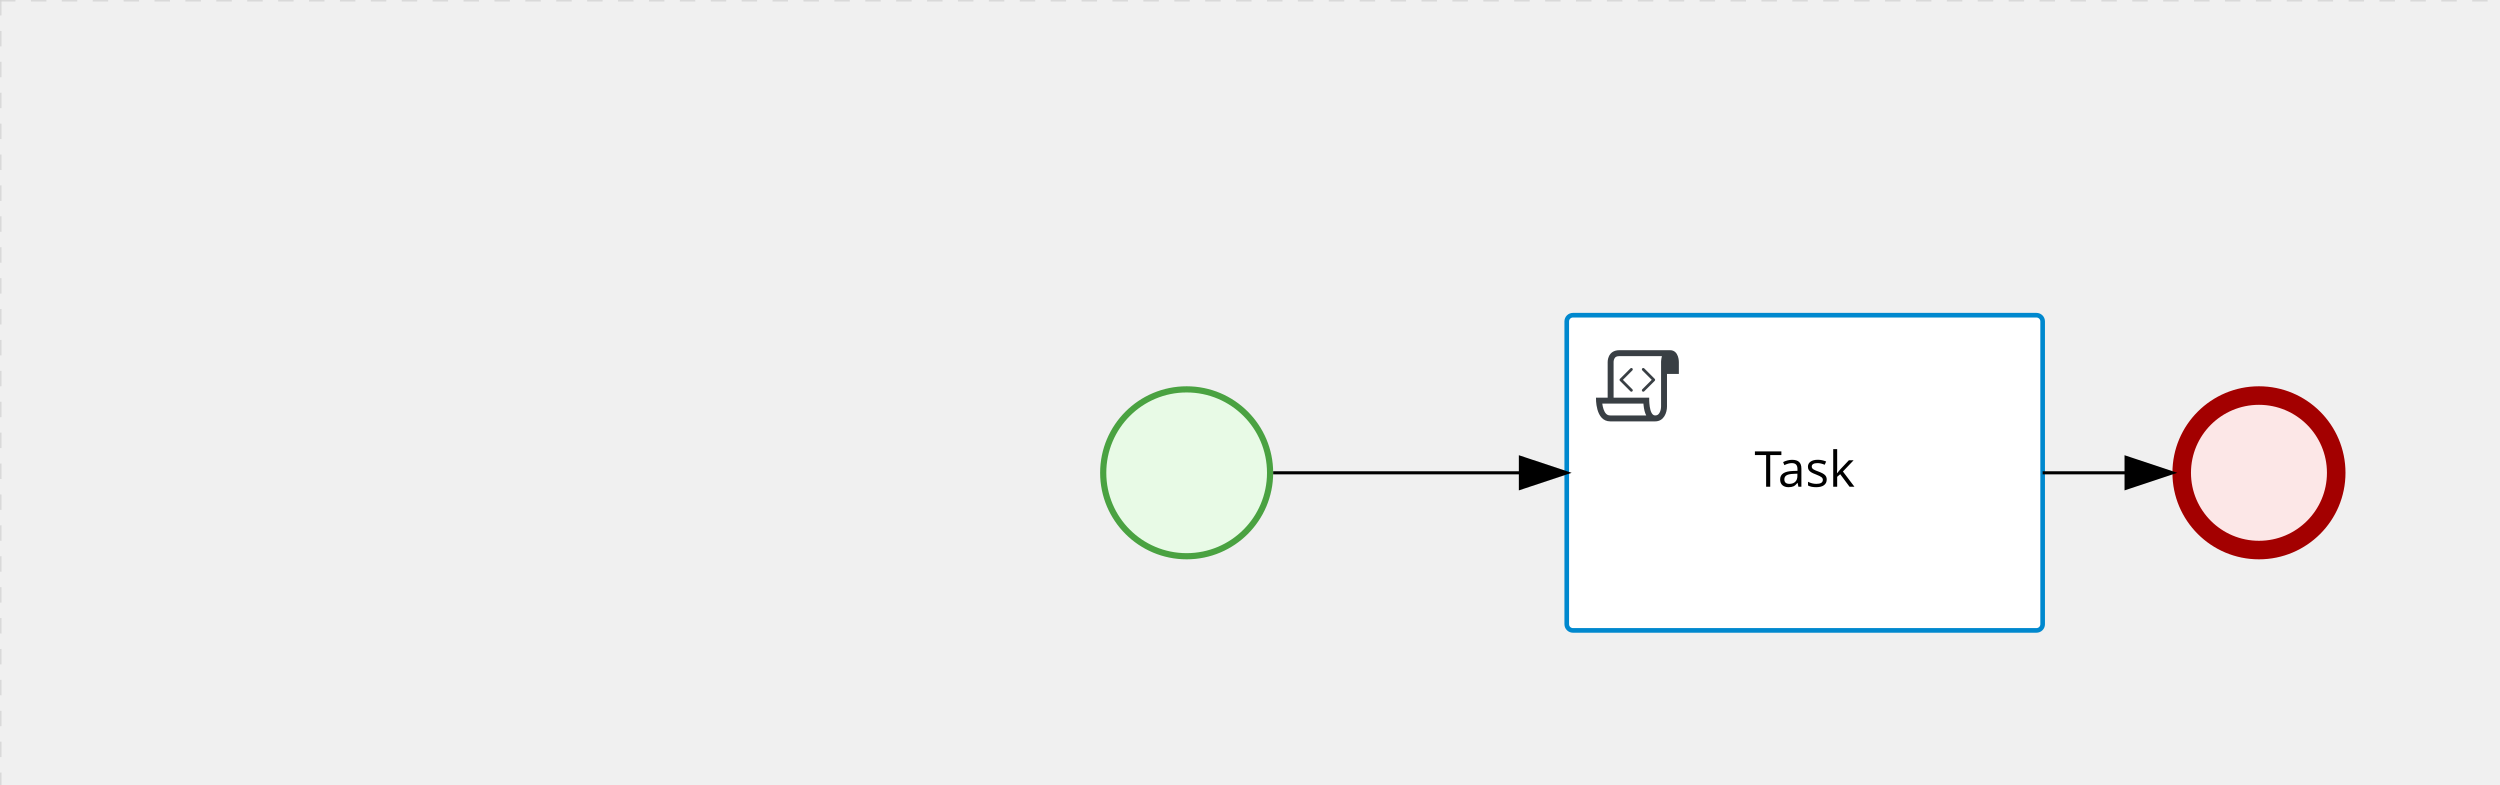
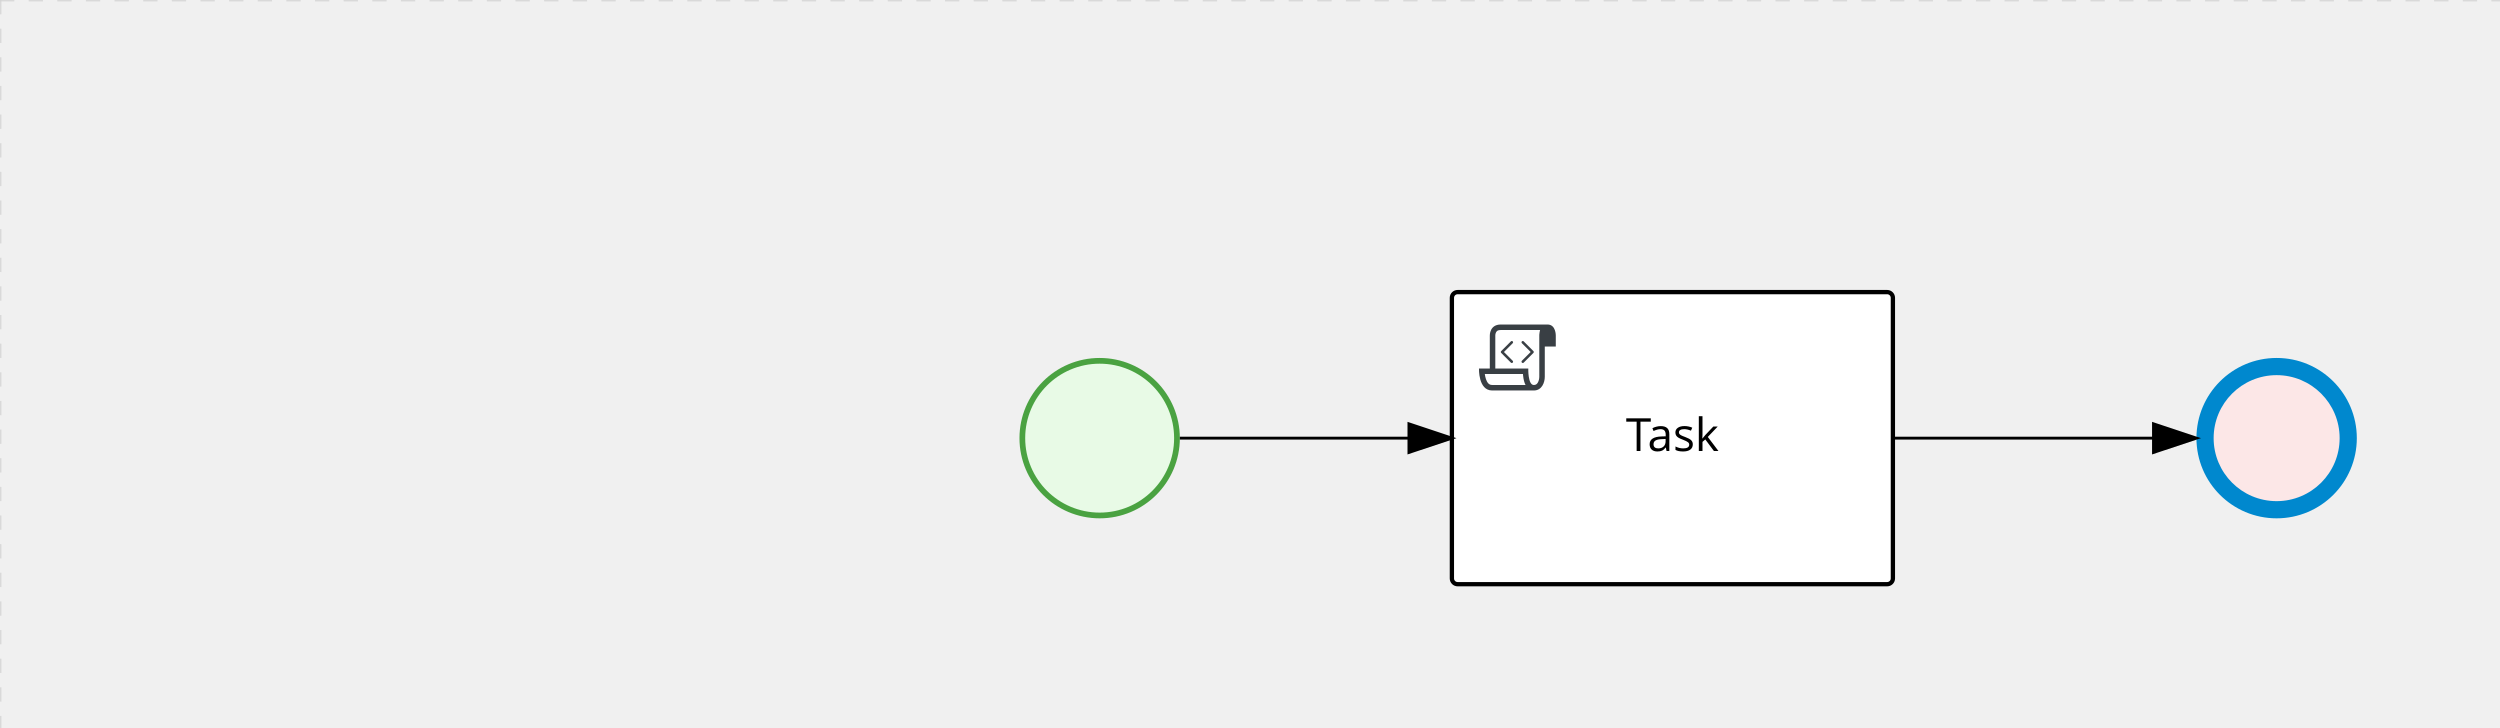
- <svg xmlns="http://www.w3.org/2000/svg" version="1.1" width="809" height="254" viewBox="0 0 809 254">
+ <svg xmlns="http://www.w3.org/2000/svg" version="1.1" width="873" height="254" viewBox="0 0 873 254">
  <defs />
  <g transform="matrix(1,0,0,1,0,0)">
    <g>
      <g>
        <g>
          <path fill="none" stroke="#d3d3d3" paint-order="fill stroke markers" d=" M 0 0 L 1200 0" stroke-miterlimit="10" stroke-opacity="0.8" stroke-dasharray="5" />
        </g>
        <g>
          <path fill="none" stroke="#d3d3d3" paint-order="fill stroke markers" d=" M 0 0 L 0 800" stroke-miterlimit="10" stroke-opacity="0.8" stroke-dasharray="5" />
        </g>
      </g>
-       <g id="_9A2B1898-479A-45E1-953E-D4089E86CB75" bpmn2nodeid="_9A2B1898-479A-45E1-953E-D4089E86CB75" transform="matrix(1,0,0,1,356,125)">
-         <g>
-           <path fill="none" stroke="none" />
-         </g>
-         <g transform="matrix(0.125,0,0,0.125,0,0)">
-           <g transform="matrix(1,0,0,1,0,0)">
-             <path fill="#e8fae6" stroke="none" id="_9A2B1898-479A-45E1-953E-D4089E86CB75?shapeType=BACKGROUND" paint-order="stroke fill markers" d=" M 0 0 M 444 224 C 444 263.9 434.2 300.8 414.4 334.5 C 394.7 368.2 368 394.9 334.4 414.5 C 300.8 434.1 263.9 444 224 444 C 184.1 444 147.2 434.2 113.5 414.4 C 79.8 394.7 53.1 368 33.5 334.4 C 13.9 300.8 4 263.9 4 224 C 4 184.1 13.8 147.2 33.6 113.5 C 53.4 79.8 80.1 53.1 113.6 33.5 C 147.1 13.9 184.1 4 224 4 C 263.9 4 300.8 13.8 334.5 33.6 C 368.2 53.4 394.9 80.1 414.5 113.6 C 434.1 147.1 444 184.1 444 224 Z" />
-           </g>
-           <g>
-             <g transform="matrix(1,0,0,1,0,0)">
-               <g transform="matrix(1,0,0,1,0,0)">
-                 <path fill="rgb(74,162,65)" stroke="none" id="_9A2B1898-479A-45E1-953E-D4089E86CB75?shapeType=BORDER&amp;renderType=FILL" paint-order="stroke fill markers" d=" M 0 0 M 224 0 C 100.3 0 0 100.3 0 224 C 0 347.7 100.3 448 224 448 C 347.7 448 448 347.7 448 224 C 448 100.3 347.7 0 224 0 Z M 0 0 M 224 432 C 109.1 432 16 338.9 16 224 C 16 109.1 109.1 16 224 16 C 338.9 16 432 109.1 432 224 C 432 338.9 338.9 432 224 432 Z" />
-               </g>
-             </g>
-           </g>
-         </g>
-         <g transform="matrix(1,0,0,1,28,61)" />
-       </g>
-       <g transform="matrix(1,0,0,1,356,125)" />
-       <g id="_92288A33-4BB8-4753-9C4E-D234B96247E8" bpmn2nodeid="_92288A33-4BB8-4753-9C4E-D234B96247E8" transform="matrix(1,0,0,1,703,125)">
-         <g>
-           <path fill="none" stroke="none" />
-         </g>
-         <g transform="matrix(0.125,0,0,0.125,0,0)">
-           <g transform="matrix(1,0,0,1,0,0)">
-             <path fill="#fce7e7" stroke="none" id="_92288A33-4BB8-4753-9C4E-D234B96247E8?shapeType=BACKGROUND" paint-order="stroke fill markers" d=" M 0 0 M 444 224 C 444 263.9 434.2 300.8 414.4 334.5 C 394.7 368.2 368 394.9 334.4 414.5 C 300.8 434.1 263.9 444 224 444 C 184.1 444 147.2 434.2 113.5 414.4 C 79.8 394.7 53.1 368 33.5 334.4 C 13.9 300.8 4 263.9 4 224 C 4 184.1 13.8 147.2 33.6 113.5 C 53.4 79.8 80.1 53.1 113.6 33.5 C 147.1 13.9 184.1 4 224 4 C 263.9 4 300.8 13.8 334.5 33.6 C 368.2 53.4 394.9 80.1 414.5 113.6 C 434.1 147.1 444 184.1 444 224 Z" />
-           </g>
-           <g>
-             <g transform="matrix(1,0,0,1,0,0)">
-               <g transform="matrix(1,0,0,1,0,0)">
-                 <path fill="rgb(163,0,0)" stroke="none" id="_92288A33-4BB8-4753-9C4E-D234B96247E8?shapeType=BORDER&amp;renderType=FILL" paint-order="stroke fill markers" d=" M 0 0 M 224 0 C 100.3 0 0 100.3 0 224 C 0 347.7 100.3 448 224 448 C 347.7 448 448 347.7 448 224 C 448 100.3 347.7 0 224 0 Z M 0 0 M 224 400 C 126.8 400 48 321.2 48 224 C 48 126.8 126.8 48 224 48 C 321.2 48 400 126.8 400 224 C 400 321.2 321.2 400 224 400 Z" />
-               </g>
-             </g>
-           </g>
-         </g>
-         <g transform="matrix(1,0,0,1,28,61)" />
-       </g>
-       <g transform="matrix(1,0,0,1,703,125)" />
      <g id="_668CDB01-1E46-4540-B68E-6DD319E74492" bpmn2nodeid="_668CDB01-1E46-4540-B68E-6DD319E74492" transform="matrix(1,0,0,1,507,102)">
        <g>
          <path fill="none" stroke="none" />
        </g>
        <g transform="matrix(1,0,0,1,0,0)">
          <path fill="#ffffff" stroke="none" id="_668CDB01-1E46-4540-B68E-6DD319E74492?shapeType=BACKGROUND" paint-order="stroke fill markers" d=" M 2 0 L 152 0 L 152 0 A 2 2 0 0 1 154 2 L 154 100 L 154 100 A 2 2 0 0 1 152 102 L 2 102 L 2 102 A 2 2 0 0 1 0 100 L 0 2 L 0 2 A 2 2 0 0 1 2 0 Z" />
        </g>
        <g transform="matrix(1,0,0,1,0,0)">
-           <path fill="none" stroke="rgb(0,136,206)" id="_668CDB01-1E46-4540-B68E-6DD319E74492?shapeType=BORDER&amp;renderType=STROKE" paint-order="fill stroke markers" d=" M 2 0 L 152 0 L 152 0 A 2 2 0 0 1 154 2 L 154 100 L 154 100 A 2 2 0 0 1 152 102 L 2 102 L 2 102 A 2 2 0 0 1 0 100 L 0 2 L 0 2 A 2 2 0 0 1 2 0 Z" stroke-miterlimit="10" stroke-width="1.5" stroke-dasharray="" />
+           <path fill="none" stroke="#000000" id="_668CDB01-1E46-4540-B68E-6DD319E74492?shapeType=BORDER&amp;renderType=STROKE" paint-order="fill stroke markers" d=" M 2 0 L 152 0 L 152 0 A 2 2 0 0 1 154 2 L 154 100 L 154 100 A 2 2 0 0 1 152 102 L 2 102 L 2 102 A 2 2 0 0 1 0 100 L 0 2 L 0 2 A 2 2 0 0 1 2 0 Z" stroke-miterlimit="10" stroke-width="1.5" stroke-dasharray="" />
        </g>
        <g>
          <g transform="matrix(0.06,0,0,0.06,9.4,9.4)">
            <g transform="matrix(1,0,0,1,0,0)">
              <path fill="#393f44" stroke="none" id="_668CDB01-1E46-4540-B68E-6DD319E74492undefined" paint-order="stroke fill markers" d=" M 0 0 M 197.3 130.2 C 194.4 127.3 189.6 127.3 186.7 130.2 L 130.2 186.7 C 127.3 189.6 127.3 194.4 130.2 197.3 L 186.7 253.8 C 188.1 255.3 190.1 256 192 256 C 193.9 256 195.9 255.3 197.3 253.7 C 200.2 250.8 200.2 246 197.3 243.1 L 146.2 192 L 197.3 140.8 C 200.2 137.9 200.2 133.1 197.3 130.2 Z" />
            </g>
            <g transform="matrix(1,0,0,1,0,0)">
              <path fill="#393f44" stroke="none" id="_668CDB01-1E46-4540-B68E-6DD319E74492undefined" paint-order="stroke fill markers" d=" M 0 0 M 261.3 130.2 C 258.4 127.3 253.6 127.3 250.7 130.2 C 247.8 133.1 247.8 137.9 250.7 140.8 L 301.8 191.9 L 250.7 243 C 247.8 245.9 247.8 250.7 250.7 253.6 C 252.1 255.3 254.1 256 256 256 C 257.9 256 259.9 255.3 261.3 253.8 L 317.8 197.3 C 320.7 194.4 320.7 189.6 317.8 186.7 L 261.3 130.2 Z" />
            </g>
            <g transform="matrix(1,0,0,1,0,0)">
              <path fill="#393f44" stroke="none" id="_668CDB01-1E46-4540-B68E-6DD319E74492undefined" paint-order="stroke fill markers" d=" M 0 0 M 400 32 C 400 32 152.8 32 128 32 C 62 32 64 96 64 96 L 64 288 L 1 288 C 1 288 -4 416 78 416 L 320 416 C 368 416 384 368 384 336 C 384 314.2 384 224.4 384 160 L 448 160 L 448 96 C 448 96 449 32 400 32 Z M 0 0 M 78 383.9 C 68.5 383.9 61.6 381.1 55.5 374.9 C 43.4 362.4 37.5 339.6 34.9 320 L 256.9 320 C 257.1 322.7 257.3 325.4 257.6 328.2 C 260 351.6 264.7 370.1 271.9 383.9 L 78 383.9 L 78 383.9 Z M 0 0 M 352 336 C 352 345.9 349.6 360.3 342.9 371 C 337.2 380.1 330.4 384 320 384 C 285 384 288 288 288 288 L 96 288 L 96 96 L 96 95.9 L 96 95.1 C 96 90.6 97.6 78.3 104.7 71.2 C 106.5 69.4 111.9 64 128 64 L 356.5 64 C 354.4 72.8 352.8 81.8 352.2 89.9 C 352.2 90.5 352.1 91.1 352.1 91.7 C 352.1 92 352.1 92.3 352.1 92.6 C 352 94.8 352 96 352 96 L 352 160 L 352 336 Z" />
            </g>
          </g>
        </g>
        <g transform="matrix(1,0,0,1,60.75,43.5)">
          <text fill="#000000" stroke="none" font-family="Open Sans" font-size="12pt" font-style="normal" font-weight="normal" text-decoration="normal" x="16.25" y="12" text-anchor="middle" dominant-baseline="alphabetic">Task</text>
        </g>
      </g>
+       <g id="_9A2B1898-479A-45E1-953E-D4089E86CB75" bpmn2nodeid="_9A2B1898-479A-45E1-953E-D4089E86CB75" transform="matrix(1,0,0,1,356,125)">
+         <g>
+           <path fill="none" stroke="none" />
+         </g>
+         <g transform="matrix(0.125,0,0,0.125,0,0)">
+           <g transform="matrix(1,0,0,1,0,0)">
+             <path fill="#e8fae6" stroke="none" id="_9A2B1898-479A-45E1-953E-D4089E86CB75?shapeType=BACKGROUND" paint-order="stroke fill markers" d=" M 0 0 M 444 224 C 444 263.9 434.2 300.8 414.4 334.5 C 394.7 368.2 368 394.9 334.4 414.5 C 300.8 434.1 263.9 444 224 444 C 184.1 444 147.2 434.2 113.5 414.4 C 79.8 394.7 53.1 368 33.5 334.4 C 13.9 300.8 4 263.9 4 224 C 4 184.1 13.8 147.2 33.6 113.5 C 53.4 79.8 80.1 53.1 113.6 33.5 C 147.1 13.9 184.1 4 224 4 C 263.9 4 300.8 13.8 334.5 33.6 C 368.2 53.4 394.9 80.1 414.5 113.6 C 434.1 147.1 444 184.1 444 224 Z" />
+           </g>
+           <g>
+             <g transform="matrix(1,0,0,1,0,0)">
+               <g transform="matrix(1,0,0,1,0,0)">
+                 <path fill="#4aa241" stroke="none" id="_9A2B1898-479A-45E1-953E-D4089E86CB75?shapeType=BORDER&amp;renderType=FILL" paint-order="stroke fill markers" d=" M 0 0 M 224 0 C 100.3 0 0 100.3 0 224 C 0 347.7 100.3 448 224 448 C 347.7 448 448 347.7 448 224 C 448 100.3 347.7 0 224 0 Z M 0 0 M 224 432 C 109.1 432 16 338.9 16 224 C 16 109.1 109.1 16 224 16 C 338.9 16 432 109.1 432 224 C 432 338.9 338.9 432 224 432 Z" />
+               </g>
+             </g>
+           </g>
+         </g>
+         <g transform="matrix(1,0,0,1,28,61)" />
+       </g>
      <g id="_09506432-78FA-46DC-B21E-138F7CEEB9CF" bpmn2nodeid="_09506432-78FA-46DC-B21E-138F7CEEB9CF">
        <g>
-           <path fill="none" stroke="rgb(0,0,0)" paint-order="fill stroke markers" d=" M 412 153 L 492 153" stroke-miterlimit="10" stroke-dasharray="" />
+           <path fill="none" stroke="#000000" paint-order="fill stroke markers" d=" M 412 153 L 492 153" stroke-miterlimit="10" stroke-dasharray="" />
        </g>
        <g transform="matrix(1,0,0,1,412,153)" />
        <g transform="matrix(6.123233995736766e-17,1,-1,6.123233995736766e-17,507,148)">
-           <path fill="rgb(0,0,0)" stroke="rgb(0,0,0)" paint-order="fill stroke markers" d=" M 10 15 L 0 15 L 5 0 Z" stroke-miterlimit="10" stroke-dasharray="" />
+           <path fill="#000000" stroke="#000000" paint-order="fill stroke markers" d=" M 10 15 L 0 15 L 5 0 Z" stroke-miterlimit="10" stroke-dasharray="" />
        </g>
        <g transform="matrix(1,0,0,1,412,143)" />
      </g>
+       <g transform="matrix(1,0,0,1,507,102)" />
+       <g transform="matrix(1,0,0,1,356,125)" />
+       <g id="_92288A33-4BB8-4753-9C4E-D234B96247E8" bpmn2nodeid="_92288A33-4BB8-4753-9C4E-D234B96247E8" transform="matrix(1,0,0,1,767,125)">
+         <g>
+           <path fill="none" stroke="none" />
+         </g>
+         <g transform="matrix(0.125,0,0,0.125,0,0)">
+           <g transform="matrix(1,0,0,1,0,0)">
+             <path fill="#fce7e7" stroke="none" id="_92288A33-4BB8-4753-9C4E-D234B96247E8?shapeType=BACKGROUND" paint-order="stroke fill markers" d=" M 0 0 M 444 224 C 444 263.9 434.2 300.8 414.4 334.5 C 394.7 368.2 368 394.9 334.4 414.5 C 300.8 434.1 263.9 444 224 444 C 184.1 444 147.2 434.2 113.5 414.4 C 79.8 394.7 53.1 368 33.5 334.4 C 13.9 300.8 4 263.9 4 224 C 4 184.1 13.8 147.2 33.6 113.5 C 53.4 79.8 80.1 53.1 113.6 33.5 C 147.1 13.9 184.1 4 224 4 C 263.9 4 300.8 13.8 334.5 33.6 C 368.2 53.4 394.9 80.1 414.5 113.6 C 434.1 147.1 444 184.1 444 224 Z" />
+           </g>
+           <g>
+             <g transform="matrix(1,0,0,1,0,0)">
+               <g transform="matrix(1,0,0,1,0,0)">
+                 <path fill="rgb(0,136,206)" stroke="none" id="_92288A33-4BB8-4753-9C4E-D234B96247E8?shapeType=BORDER&amp;renderType=FILL" paint-order="stroke fill markers" d=" M 0 0 M 224 0 C 100.3 0 0 100.3 0 224 C 0 347.7 100.3 448 224 448 C 347.7 448 448 347.7 448 224 C 448 100.3 347.7 0 224 0 Z M 0 0 M 224 400 C 126.8 400 48 321.2 48 224 C 48 126.8 126.8 48 224 48 C 321.2 48 400 126.8 400 224 C 400 321.2 321.2 400 224 400 Z" />
+               </g>
+             </g>
+           </g>
+         </g>
+         <g transform="matrix(1,0,0,1,28,61)" />
+       </g>
      <g id="_B03427B7-2CB8-41FB-9C31-913CE9849B28" bpmn2nodeid="_B03427B7-2CB8-41FB-9C31-913CE9849B28">
        <g>
-           <path fill="none" stroke="rgb(0,0,0)" paint-order="fill stroke markers" d=" M 661 153 L 688 153" stroke-miterlimit="10" stroke-dasharray="" />
+           <path fill="none" stroke="#000000" paint-order="fill stroke markers" d=" M 661 153 L 752 153" stroke-miterlimit="10" stroke-dasharray="" />
        </g>
        <g transform="matrix(1,0,0,1,661,153)" />
-         <g transform="matrix(6.123233995736766e-17,1,-1,6.123233995736766e-17,703,148)">
-           <path fill="rgb(0,0,0)" stroke="rgb(0,0,0)" paint-order="fill stroke markers" d=" M 10 15 L 0 15 L 5 0 Z" stroke-miterlimit="10" stroke-dasharray="" />
+         <g transform="matrix(6.123233995736766e-17,1,-1,6.123233995736766e-17,767,148)">
+           <path fill="#000000" stroke="#000000" paint-order="fill stroke markers" d=" M 10 15 L 0 15 L 5 0 Z" stroke-miterlimit="10" stroke-dasharray="" />
        </g>
        <g transform="matrix(1,0,0,1,661,143)" />
      </g>
-       <g transform="matrix(1,0,0,1,507,102)" />
+       <g transform="matrix(1,0,0,1,767,125)" />
    </g>
  </g>
</svg>
